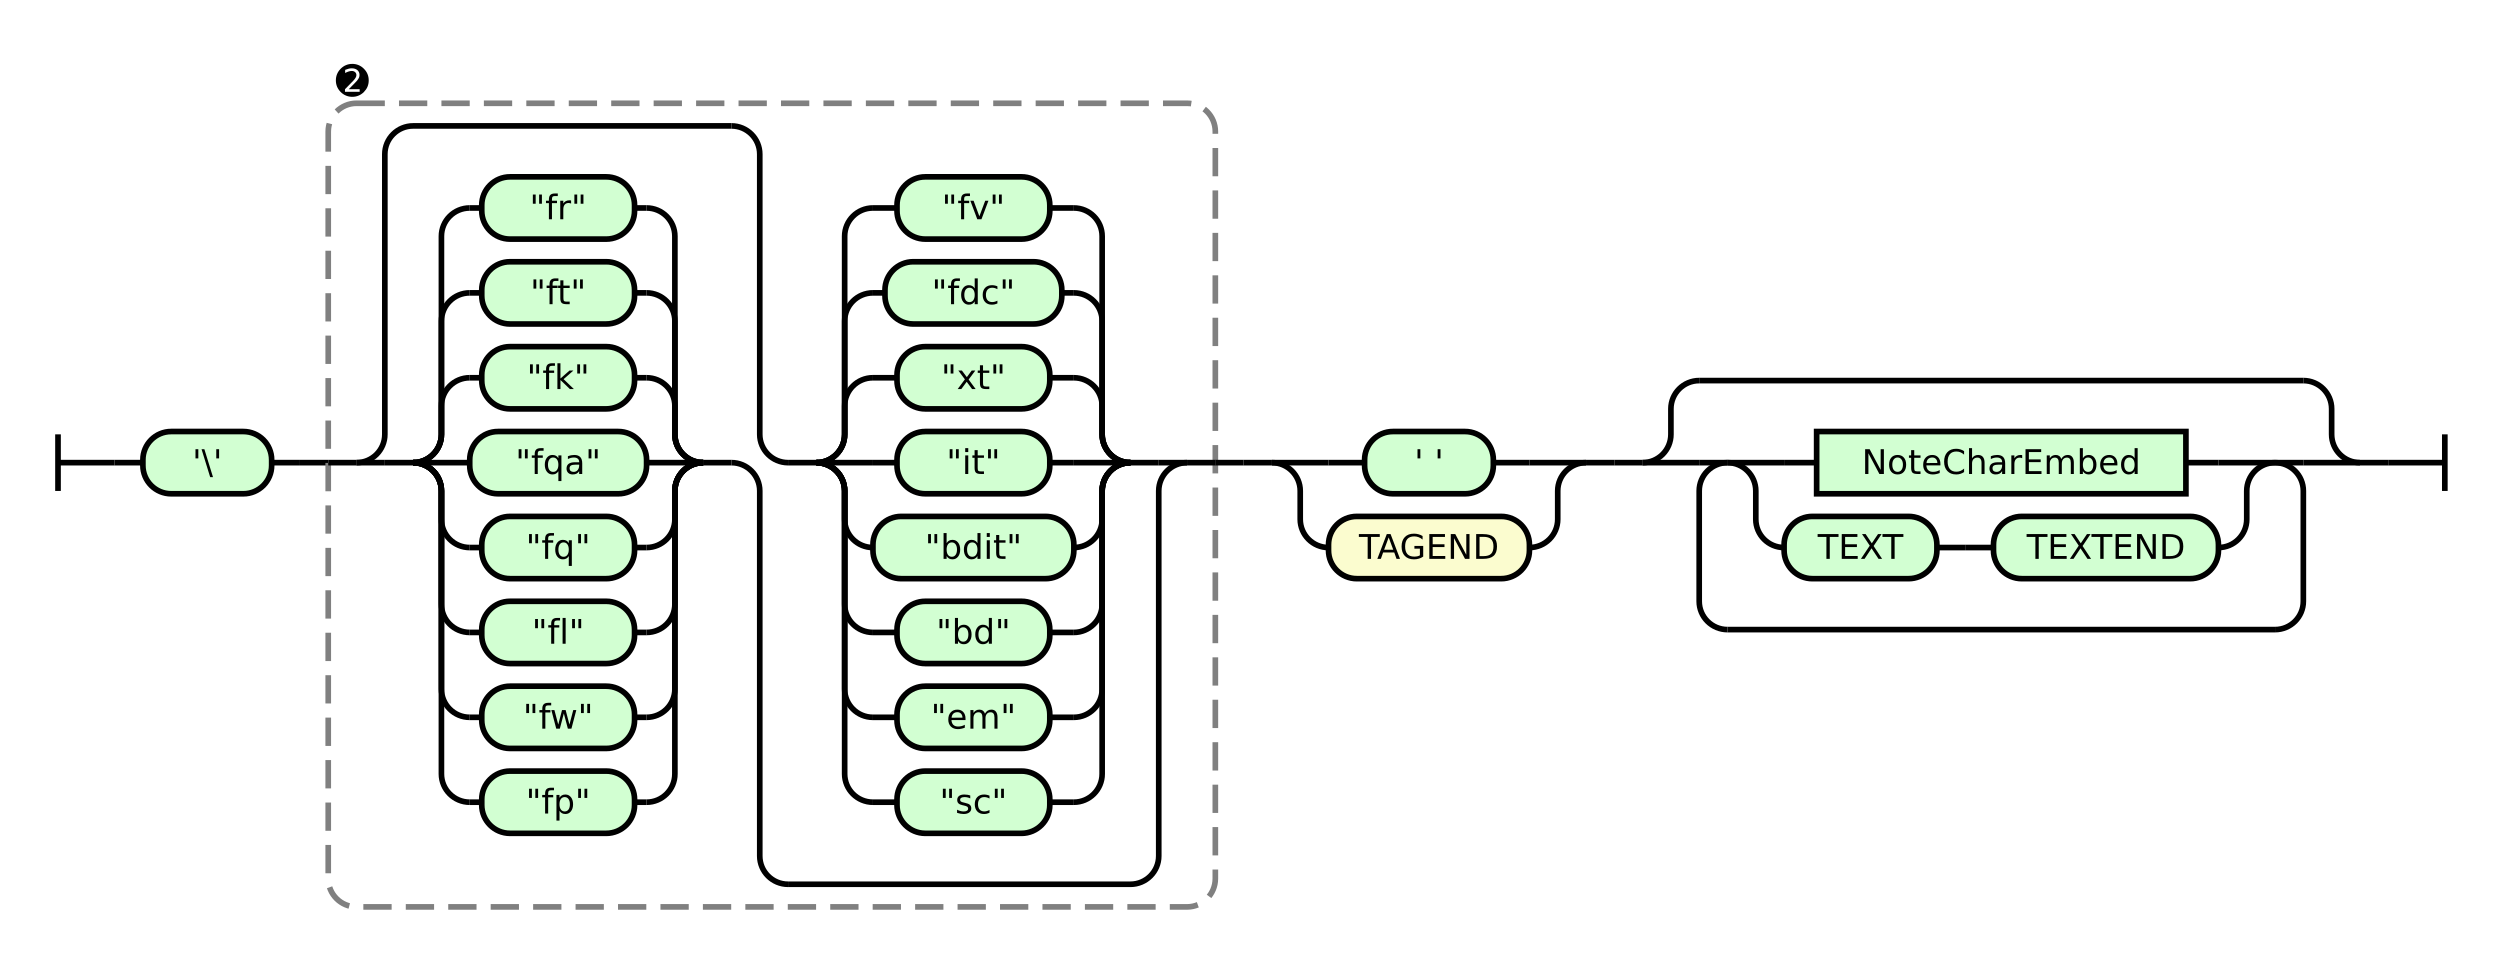
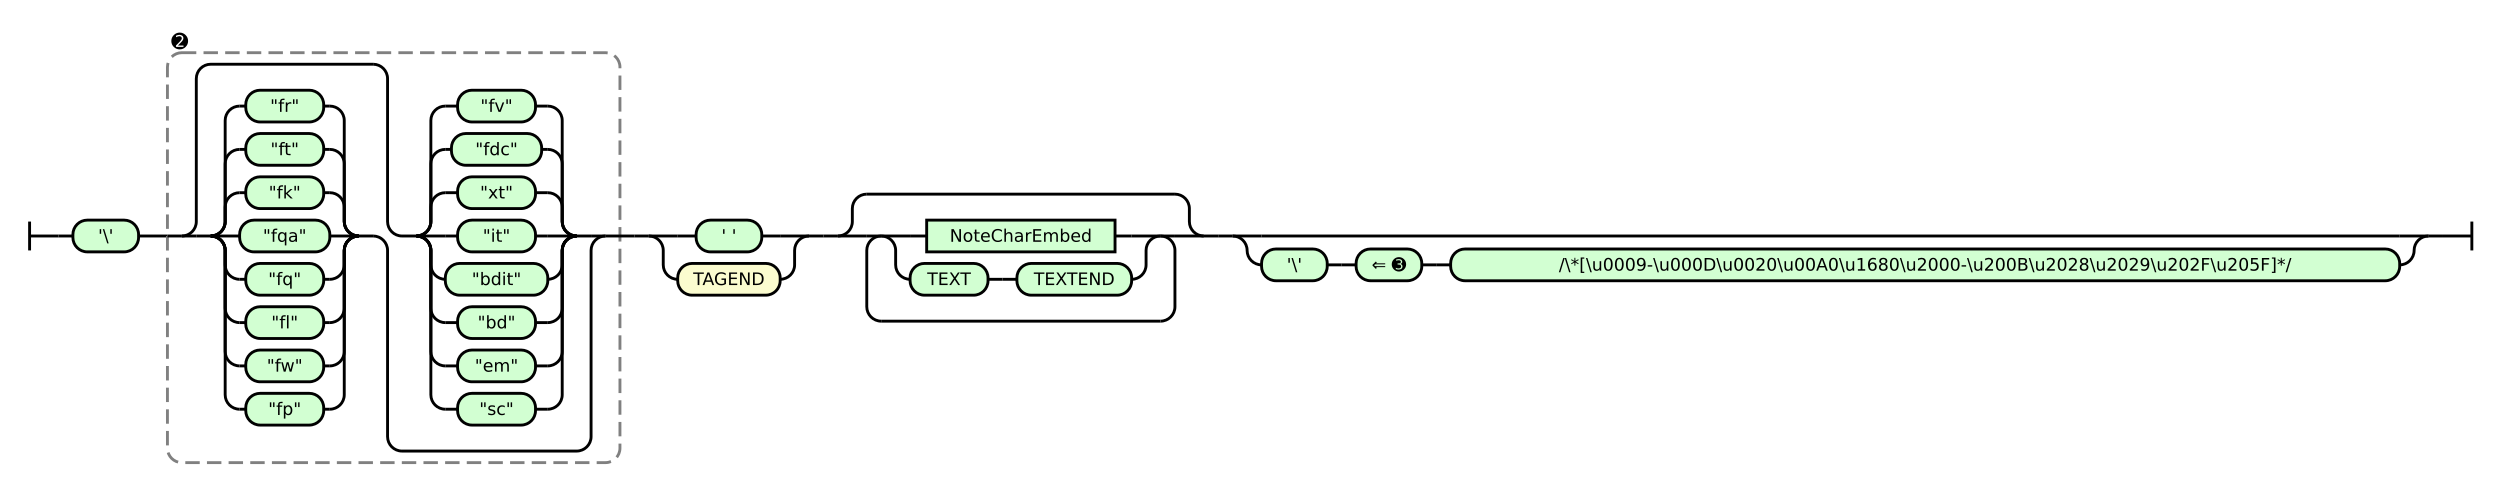
- <svg xmlns="http://www.w3.org/2000/svg" class="railroad-diagram" height="340" viewBox="0 0 883.5 340" width="883.5">
+ <svg xmlns="http://www.w3.org/2000/svg" class="railroad-diagram" height="340" viewBox="0 0 1732.0 340" width="1732.0">
  <g transform="translate(.5 .5)">
    <style>/*  */

    svg.railroad-diagram {
        background-color: hsl(30,20%,95%);
    }
    svg.railroad-diagram path {
        stroke-width: 2;
        stroke: black;
        fill: none;
    }
    svg.railroad-diagram text {
        font-size: 12px;
        text-anchor: middle;
        font-family: DejaVu Sans;
    }
    svg.railroad-diagram text.label {
        text-anchor:start;
    }
    svg.railroad-diagram text.comment {
        font-family: DejaVu Sans;
        font-size: 14px;
    }
    svg.railroad-diagram rect{
        stroke-width: 2;
        stroke: black;
        fill: rgb(210, 255, 210);
    }
    svg.railroad-diagram rect.group-box {
        stroke: gray;
        stroke-dasharray: 10 5;
        fill: none;
    }
    .terminal {
        font-family: DejaVu Sans;
    }
    svg.railroad-diagram g.altterminal rect {
        fill: rgb(251, 252, 207)
    }

/*  */
</style>
    <g>
      <path d="M 20 153 v 20 m 0 -10 h 20" />
    </g>
    <path d="M 40 163 h 10" />
    <g>
      <path d="M 50 163 h 0.0" />
-       <path d="M 833.5 163 h 0.0" />
+       <path d="M 1682.0 163 h 0.0" />
      <g class="terminal ">
        <path d="M 50.0 163 h 0.0" />
        <path d="M 95.5 163 h 0.0" />
        <rect height="22" rx="10" ry="10" width="45.5" x="50.0" y="152" />
        <text x="72.75" y="167">'\'</text>
      </g>
      <path d="M 95.5 163 h 10" />
      <path d="M 105.5 163 h 10" />
      <g>
        <path d="M 115.5 163 h 0.0" />
        <path d="M 429.0 163 h 0.0" />
        <rect class="group-box" height="284" rx="10" ry="10" width="313.5" x="115.5" y="36" />
        <g>
          <path d="M 115.5 163 h 10.0" />
          <path d="M 419.0 163 h 10.0" />
          <g>
            <path d="M 125.5 163 h 0.0" />
            <path d="M 419.0 163 h 0.0" />
            <path d="M 125.5 163 a 10 10 0 0 0 10 -10 v -99 a 10 10 0 0 1 10 -10 h 112.5" />
            <path d="M 278.0 312 h 121.0 a 10 10 0 0 0 10 -10 v -129 a 10 10 0 0 1 10 -10" />
            <path d="M 125.5 163 h 10" />
            <g>
              <path d="M 135.5 163 h 10.0" />
              <path d="M 248.0 163 h 10.0" />
              <path d="M 145.5 163 a 10 10 0 0 0 10 -10 v -10 a 10 10 0 0 1 10 -10" />
              <g class="terminal ">
                <path d="M 165.5 133 h 4.25" />
                <path d="M 223.75 133 h 4.25" />
                <rect height="22" rx="10" ry="10" width="54.0" x="169.75" y="122" />
                <text x="196.75" y="137">"fk"</text>
              </g>
              <path d="M 228.0 133 a 10 10 0 0 1 10 10 v 10 a 10 10 0 0 0 10 10" />
              <path d="M 145.5 163 a 10 10 0 0 0 10 -10 v -40 a 10 10 0 0 1 10 -10" />
              <g class="terminal ">
                <path d="M 165.5 103 h 4.25" />
                <path d="M 223.75 103 h 4.25" />
                <rect height="22" rx="10" ry="10" width="54.0" x="169.75" y="92" />
                <text x="196.75" y="107">"ft"</text>
              </g>
              <path d="M 228.0 103 a 10 10 0 0 1 10 10 v 40 a 10 10 0 0 0 10 10" />
              <path d="M 145.5 163 a 10 10 0 0 0 10 -10 v -70 a 10 10 0 0 1 10 -10" />
              <g class="terminal ">
                <path d="M 165.5 73 h 4.25" />
                <path d="M 223.75 73 h 4.25" />
                <rect height="22" rx="10" ry="10" width="54.0" x="169.75" y="62" />
                <text x="196.75" y="77">"fr"</text>
              </g>
              <path d="M 228.0 73 a 10 10 0 0 1 10 10 v 70 a 10 10 0 0 0 10 10" />
              <path d="M 145.5 163 h 20" />
              <g class="terminal ">
                <path d="M 165.5 163 h 0.0" />
                <path d="M 228.0 163 h 0.0" />
                <rect height="22" rx="10" ry="10" width="62.5" x="165.5" y="152" />
                <text x="196.75" y="167">"fqa"</text>
              </g>
              <path d="M 228.0 163 h 20" />
              <path d="M 145.5 163 a 10 10 0 0 1 10 10 v 10 a 10 10 0 0 0 10 10" />
              <g class="terminal ">
                <path d="M 165.5 193 h 4.25" />
                <path d="M 223.75 193 h 4.25" />
                <rect height="22" rx="10" ry="10" width="54.0" x="169.75" y="182" />
                <text x="196.75" y="197">"fq"</text>
              </g>
              <path d="M 228.0 193 a 10 10 0 0 0 10 -10 v -10 a 10 10 0 0 1 10 -10" />
              <path d="M 145.5 163 a 10 10 0 0 1 10 10 v 40 a 10 10 0 0 0 10 10" />
              <g class="terminal ">
                <path d="M 165.5 223 h 4.25" />
                <path d="M 223.75 223 h 4.25" />
                <rect height="22" rx="10" ry="10" width="54.0" x="169.75" y="212" />
                <text x="196.75" y="227">"fl"</text>
              </g>
              <path d="M 228.0 223 a 10 10 0 0 0 10 -10 v -40 a 10 10 0 0 1 10 -10" />
              <path d="M 145.5 163 a 10 10 0 0 1 10 10 v 70 a 10 10 0 0 0 10 10" />
              <g class="terminal ">
                <path d="M 165.5 253 h 4.25" />
                <path d="M 223.75 253 h 4.25" />
                <rect height="22" rx="10" ry="10" width="54.0" x="169.75" y="242" />
                <text x="196.75" y="257">"fw"</text>
              </g>
              <path d="M 228.0 253 a 10 10 0 0 0 10 -10 v -70 a 10 10 0 0 1 10 -10" />
              <path d="M 145.5 163 a 10 10 0 0 1 10 10 v 100 a 10 10 0 0 0 10 10" />
              <g class="terminal ">
                <path d="M 165.5 283 h 4.25" />
                <path d="M 223.75 283 h 4.25" />
                <rect height="22" rx="10" ry="10" width="54.0" x="169.75" y="272" />
                <text x="196.75" y="287">"fp"</text>
              </g>
              <path d="M 228.0 283 a 10 10 0 0 0 10 -10 v -100 a 10 10 0 0 1 10 -10" />
            </g>
            <path d="M 258.0 163 a 10 10 0 0 1 10 10 v 129 a 10 10 0 0 0 10 10" />
            <path d="M 258.0 44 a 10 10 0 0 1 10 10 v 99 a 10 10 0 0 0 10 10" />
            <g>
              <path d="M 278.0 163 h 10.0" />
              <path d="M 399.0 163 h 10.0" />
              <path d="M 288.0 163 a 10 10 0 0 0 10 -10 v -10 a 10 10 0 0 1 10 -10" />
              <g class="terminal ">
                <path d="M 308.0 133 h 8.5" />
                <path d="M 370.5 133 h 8.5" />
                <rect height="22" rx="10" ry="10" width="54.0" x="316.5" y="122" />
                <text x="343.5" y="137">"xt"</text>
              </g>
              <path d="M 379.0 133 a 10 10 0 0 1 10 10 v 10 a 10 10 0 0 0 10 10" />
              <path d="M 288.0 163 a 10 10 0 0 0 10 -10 v -40 a 10 10 0 0 1 10 -10" />
              <g class="terminal ">
                <path d="M 308.0 103 h 4.25" />
                <path d="M 374.75 103 h 4.25" />
                <rect height="22" rx="10" ry="10" width="62.5" x="312.25" y="92" />
                <text x="343.5" y="107">"fdc"</text>
              </g>
              <path d="M 379.0 103 a 10 10 0 0 1 10 10 v 40 a 10 10 0 0 0 10 10" />
              <path d="M 288.0 163 a 10 10 0 0 0 10 -10 v -70 a 10 10 0 0 1 10 -10" />
              <g class="terminal ">
                <path d="M 308.0 73 h 8.5" />
                <path d="M 370.5 73 h 8.5" />
                <rect height="22" rx="10" ry="10" width="54.0" x="316.5" y="62" />
                <text x="343.5" y="77">"fv"</text>
              </g>
              <path d="M 379.0 73 a 10 10 0 0 1 10 10 v 70 a 10 10 0 0 0 10 10" />
              <path d="M 288.0 163 h 20" />
              <g class="terminal ">
                <path d="M 308.0 163 h 8.5" />
                <path d="M 370.5 163 h 8.5" />
                <rect height="22" rx="10" ry="10" width="54.0" x="316.5" y="152" />
                <text x="343.5" y="167">"it"</text>
              </g>
              <path d="M 379.0 163 h 20" />
              <path d="M 288.0 163 a 10 10 0 0 1 10 10 v 10 a 10 10 0 0 0 10 10" />
              <g class="terminal ">
                <path d="M 308.0 193 h 0.0" />
                <path d="M 379.0 193 h 0.0" />
                <rect height="22" rx="10" ry="10" width="71.0" x="308.0" y="182" />
                <text x="343.5" y="197">"bdit"</text>
              </g>
              <path d="M 379.0 193 a 10 10 0 0 0 10 -10 v -10 a 10 10 0 0 1 10 -10" />
              <path d="M 288.0 163 a 10 10 0 0 1 10 10 v 40 a 10 10 0 0 0 10 10" />
              <g class="terminal ">
                <path d="M 308.0 223 h 8.5" />
                <path d="M 370.5 223 h 8.5" />
                <rect height="22" rx="10" ry="10" width="54.0" x="316.5" y="212" />
                <text x="343.5" y="227">"bd"</text>
              </g>
              <path d="M 379.0 223 a 10 10 0 0 0 10 -10 v -40 a 10 10 0 0 1 10 -10" />
              <path d="M 288.0 163 a 10 10 0 0 1 10 10 v 70 a 10 10 0 0 0 10 10" />
              <g class="terminal ">
                <path d="M 308.0 253 h 8.5" />
                <path d="M 370.5 253 h 8.5" />
                <rect height="22" rx="10" ry="10" width="54.0" x="316.5" y="242" />
                <text x="343.5" y="257">"em"</text>
              </g>
              <path d="M 379.0 253 a 10 10 0 0 0 10 -10 v -70 a 10 10 0 0 1 10 -10" />
              <path d="M 288.0 163 a 10 10 0 0 1 10 10 v 100 a 10 10 0 0 0 10 10" />
              <g class="terminal ">
                <path d="M 308.0 283 h 8.5" />
                <path d="M 370.5 283 h 8.5" />
                <rect height="22" rx="10" ry="10" width="54.0" x="316.5" y="272" />
                <text x="343.5" y="287">"sc"</text>
              </g>
              <path d="M 379.0 283 a 10 10 0 0 0 10 -10 v -100 a 10 10 0 0 1 10 -10" />
            </g>
            <path d="M 409.0 163 h 10" />
          </g>
        </g>
        <g class="non-terminal ">
          <path d="M 115.5 28 h 0.0" />
          <path d="M 132.5 28 h 0.0" />
          <text class="comment" x="124.0" y="33">➋</text>
        </g>
      </g>
      <path d="M 429.0 163 h 10" />
      <path d="M 439.0 163 h 10" />
      <g>
        <path d="M 449.0 163 h 0.0" />
        <path d="M 560.0 163 h 0.0" />
        <path d="M 449.0 163 h 20" />
        <g class="terminal ">
          <path d="M 469.0 163 h 12.75" />
          <path d="M 527.25 163 h 12.75" />
          <rect height="22" rx="10" ry="10" width="45.5" x="481.75" y="152" />
          <text x="504.5" y="167">' '</text>
        </g>
        <path d="M 540.0 163 h 20" />
        <path d="M 449.0 163 a 10 10 0 0 1 10 10 v 10 a 10 10 0 0 0 10 10" />
        <g class="terminal altterminal">
          <path d="M 469.0 193 h 0.0" />
          <path d="M 540.0 193 h 0.0" />
          <rect height="22" rx="10" ry="10" width="71.0" x="469.0" y="182" />
          <text x="504.5" y="197">TAGEND</text>
        </g>
        <path d="M 540.0 193 a 10 10 0 0 0 10 -10 v -10 a 10 10 0 0 1 10 -10" />
      </g>
      <path d="M 560.0 163 h 10" />
      <path d="M 570.0 163 h 10" />
      <g>
        <path d="M 580.0 163 h 0.0" />
        <path d="M 833.5 163 h 0.0" />
        <path d="M 580.0 163 a 10 10 0 0 0 10 -10 v -9 a 10 10 0 0 1 10 -10" />
        <g>
          <path d="M 600.0 134 h 213.5" />
        </g>
        <path d="M 813.5 134 a 10 10 0 0 1 10 10 v 9 a 10 10 0 0 0 10 10" />
        <path d="M 580.0 163 h 20" />
        <g>
          <path d="M 600.0 163 h 0.0" />
          <path d="M 813.5 163 h 0.0" />
          <path d="M 600.0 163 h 10" />
          <g>
            <path d="M 610.0 163 h 0.0" />
            <path d="M 803.5 163 h 0.0" />
            <path d="M 610.0 163 h 20" />
            <g class="non-terminal ">
              <path d="M 630.0 163 h 11.5" />
              <path d="M 772.0 163 h 11.5" />
              <rect height="22" width="130.5" x="641.5" y="152" />
              <text x="706.75" y="167">NoteCharEmbed</text>
            </g>
            <path d="M 783.5 163 h 20" />
            <path d="M 610.0 163 a 10 10 0 0 1 10 10 v 10 a 10 10 0 0 0 10 10" />
            <g>
              <path d="M 630.0 193 h 0.0" />
              <path d="M 783.5 193 h 0.0" />
              <g class="terminal ">
                <path d="M 630.0 193 h 0.0" />
                <path d="M 684.0 193 h 0.0" />
                <rect height="22" rx="10" ry="10" width="54.0" x="630.0" y="182" />
                <text x="657.0" y="197">TEXT</text>
              </g>
              <path d="M 684.0 193 h 10" />
              <path d="M 694.0 193 h 10" />
              <g class="terminal ">
                <path d="M 704.0 193 h 0.0" />
                <path d="M 783.5 193 h 0.0" />
                <rect height="22" rx="10" ry="10" width="79.5" x="704.0" y="182" />
                <text x="743.75" y="197">TEXTEND</text>
              </g>
            </g>
            <path d="M 783.5 193 a 10 10 0 0 0 10 -10 v -10 a 10 10 0 0 1 10 -10" />
          </g>
          <path d="M 803.5 163 h 10" />
          <path d="M 610.0 163 a 10 10 0 0 0 -10 10 v 39 a 10 10 0 0 0 10 10" />
          <g>
            <path d="M 610.0 222 h 193.5" />
          </g>
          <path d="M 803.5 222 a 10 10 0 0 0 10 -10 v -39 a 10 10 0 0 0 -10 -10" />
        </g>
        <path d="M 813.5 163 h 20" />
      </g>
+       <path d="M 833.5 163 h 10" />
+       <path d="M 843.5 163 h 10" />
+       <g>
+         <path d="M 853.5 163 h 0.0" />
+         <path d="M 1682.0 163 h 0.0" />
+         <path d="M 853.5 163 h 20" />
+         <g>
+           <path d="M 873.5 163 h 788.5" />
+         </g>
+         <path d="M 1662.0 163 h 20" />
+         <path d="M 853.5 163 a 10 10 0 0 1 10 10 v 0 a 10 10 0 0 0 10 10" />
+         <g>
+           <path d="M 873.5 183 h 0.0" />
+           <path d="M 1662.0 183 h 0.0" />
+           <g class="terminal ">
+             <path d="M 873.5 183 h 0.0" />
+             <path d="M 919.0 183 h 0.0" />
+             <rect height="22" rx="10" ry="10" width="45.5" x="873.5" y="172" />
+             <text x="896.25" y="187">'\'</text>
+           </g>
+           <path d="M 919.0 183 h 10" />
+           <path d="M 929.0 183 h 10" />
+           <g class="terminal ">
+             <path d="M 939.0 183 h 0.0" />
+             <path d="M 984.5 183 h 0.0" />
+             <rect height="22" rx="10" ry="10" width="45.5" x="939.0" y="172" />
+             <text x="961.75" y="187">⇐ ➌</text>
+           </g>
+           <path d="M 984.5 183 h 10" />
+           <path d="M 994.5 183 h 10" />
+           <g class="terminal ">
+             <path d="M 1004.5 183 h 0.0" />
+             <path d="M 1662.0 183 h 0.0" />
+             <rect height="22" rx="10" ry="10" width="657.5" x="1004.5" y="172" />
+             <text x="1333.25" y="187">/\*[\u0009-\u000D\u0020\u00A0\u1680\u2000-\u200B\u2028\u2029\u202F\u205F]*/</text>
+           </g>
+         </g>
+         <path d="M 1662.0 183 a 10 10 0 0 0 10 -10 v 0 a 10 10 0 0 1 10 -10" />
+       </g>
    </g>
-     <path d="M 833.5 163 h 10" />
-     <path d="M 843.5 163 h 20 m 0 -10 v 20" />
+     <path d="M 1682.0 163 h 10" />
+     <path d="M 1692.0 163 h 20 m 0 -10 v 20" />
  </g>
</svg>
